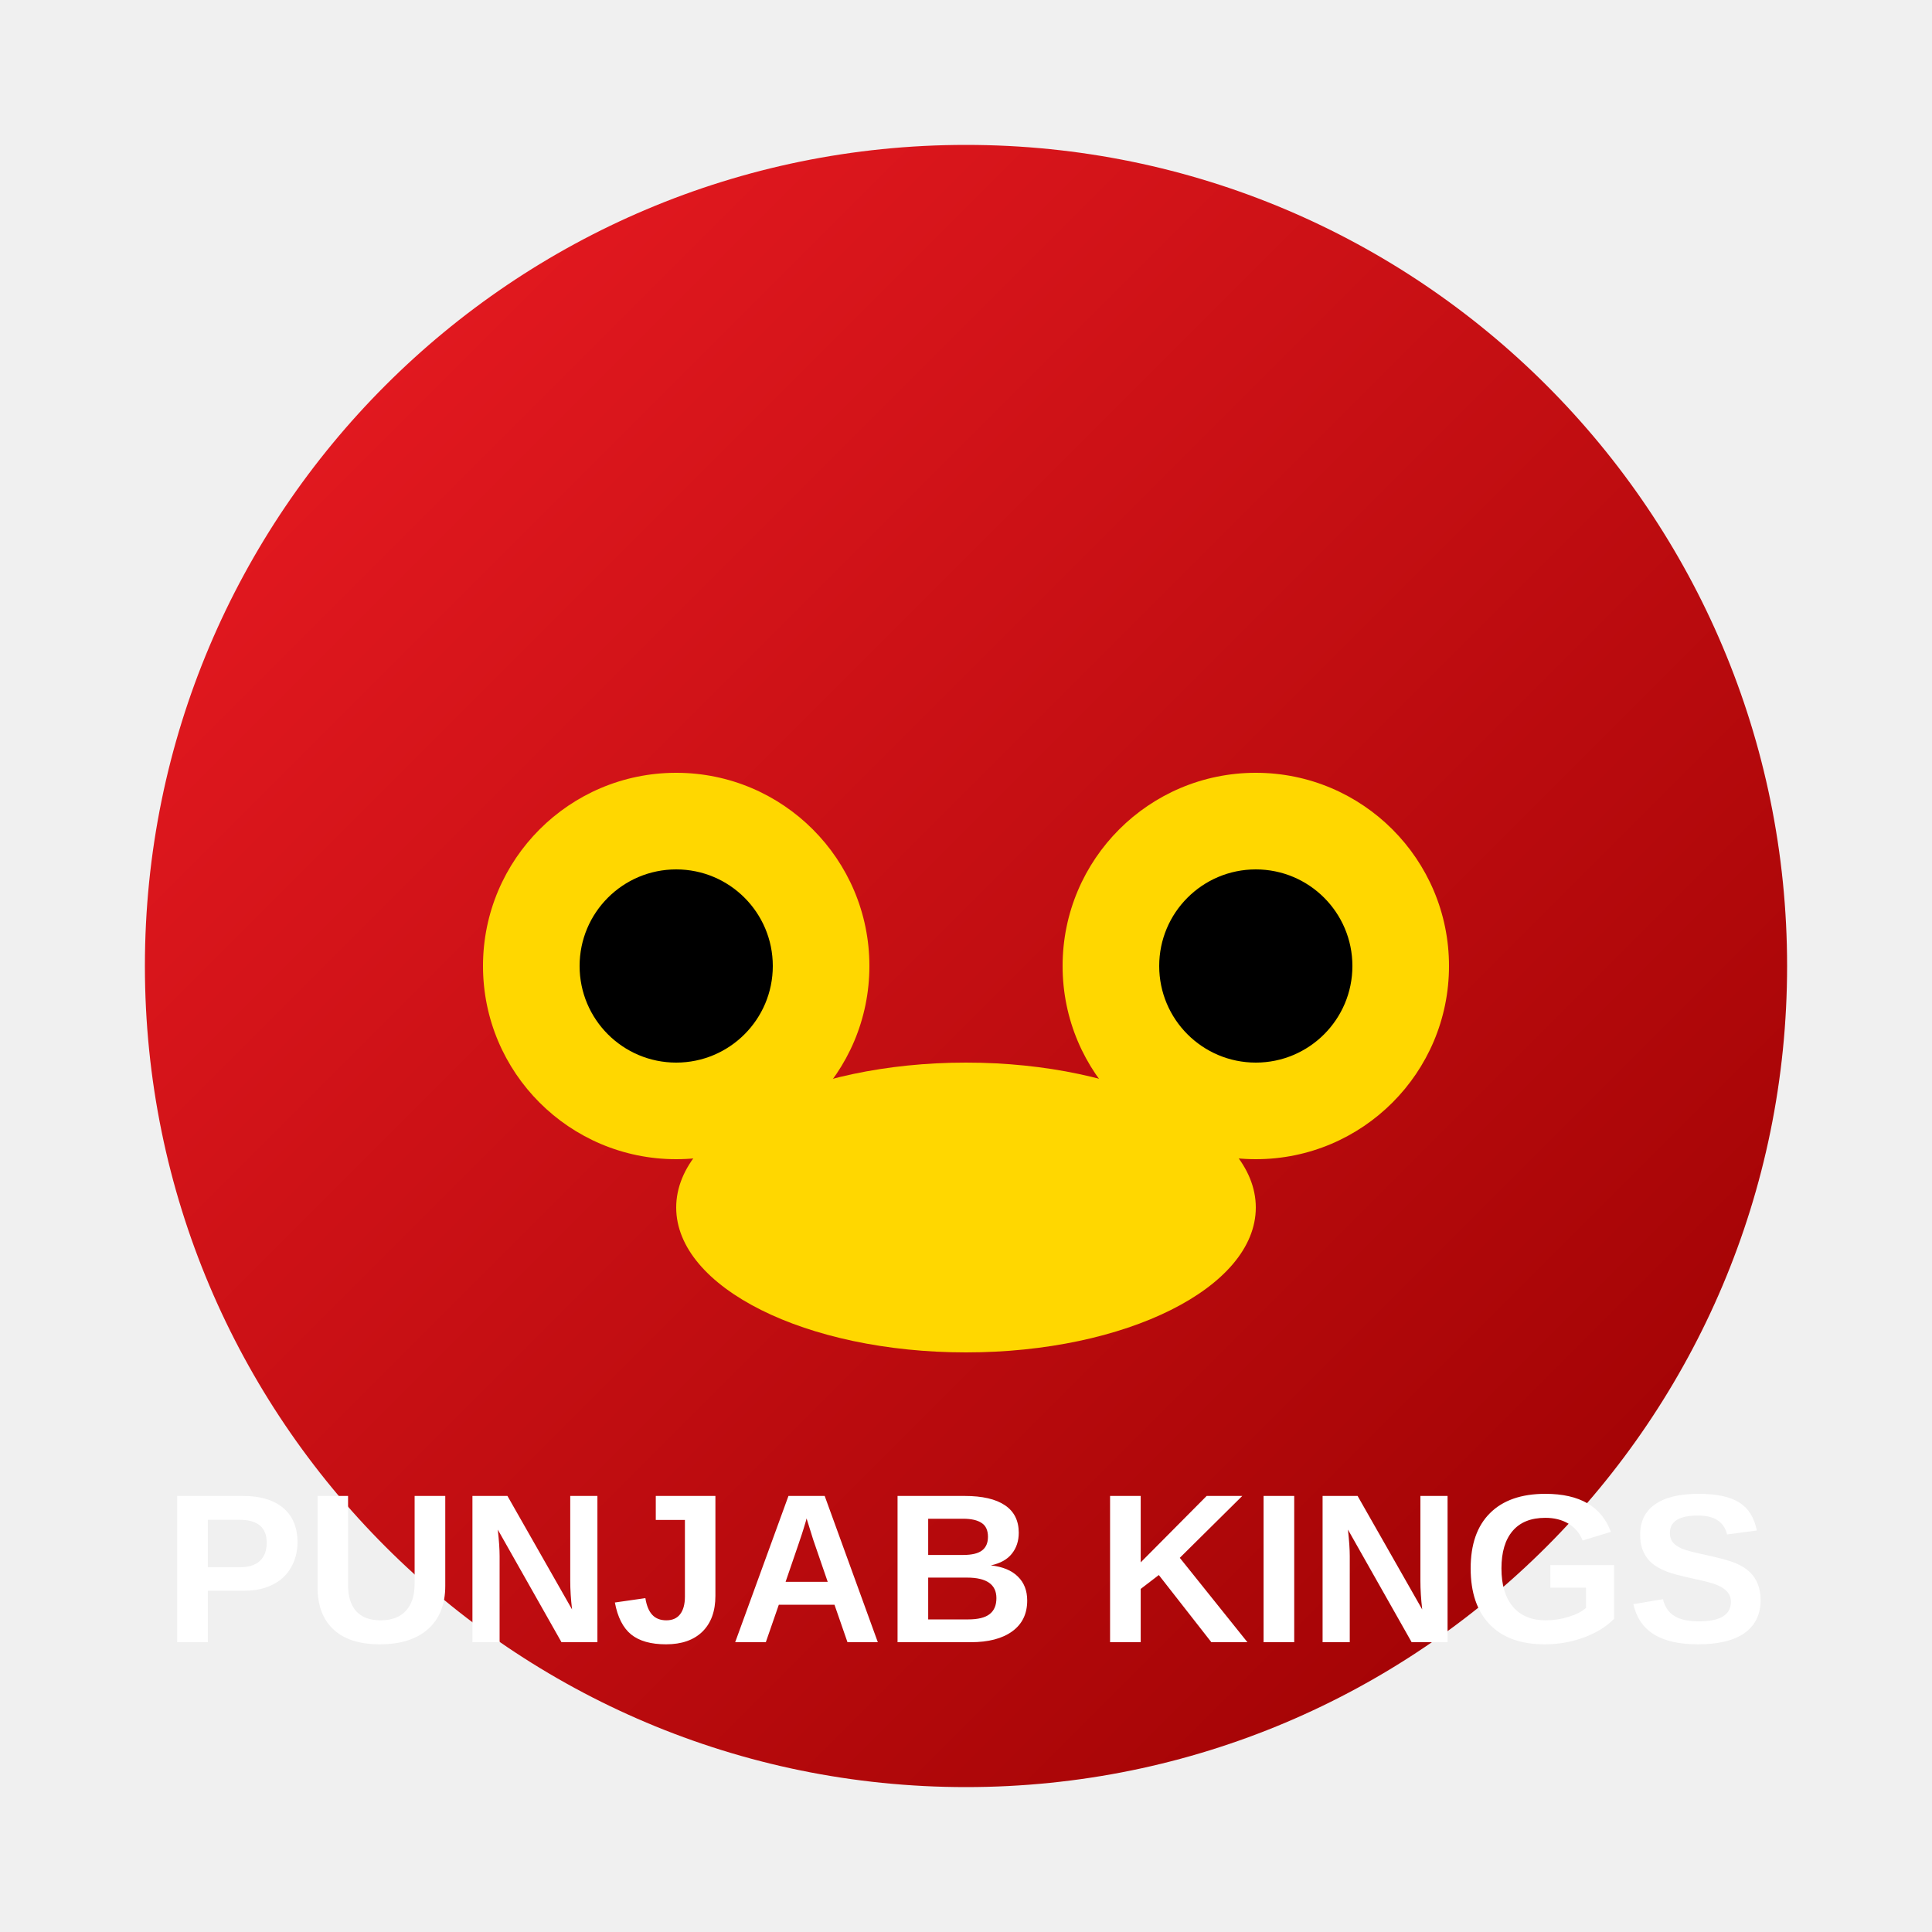
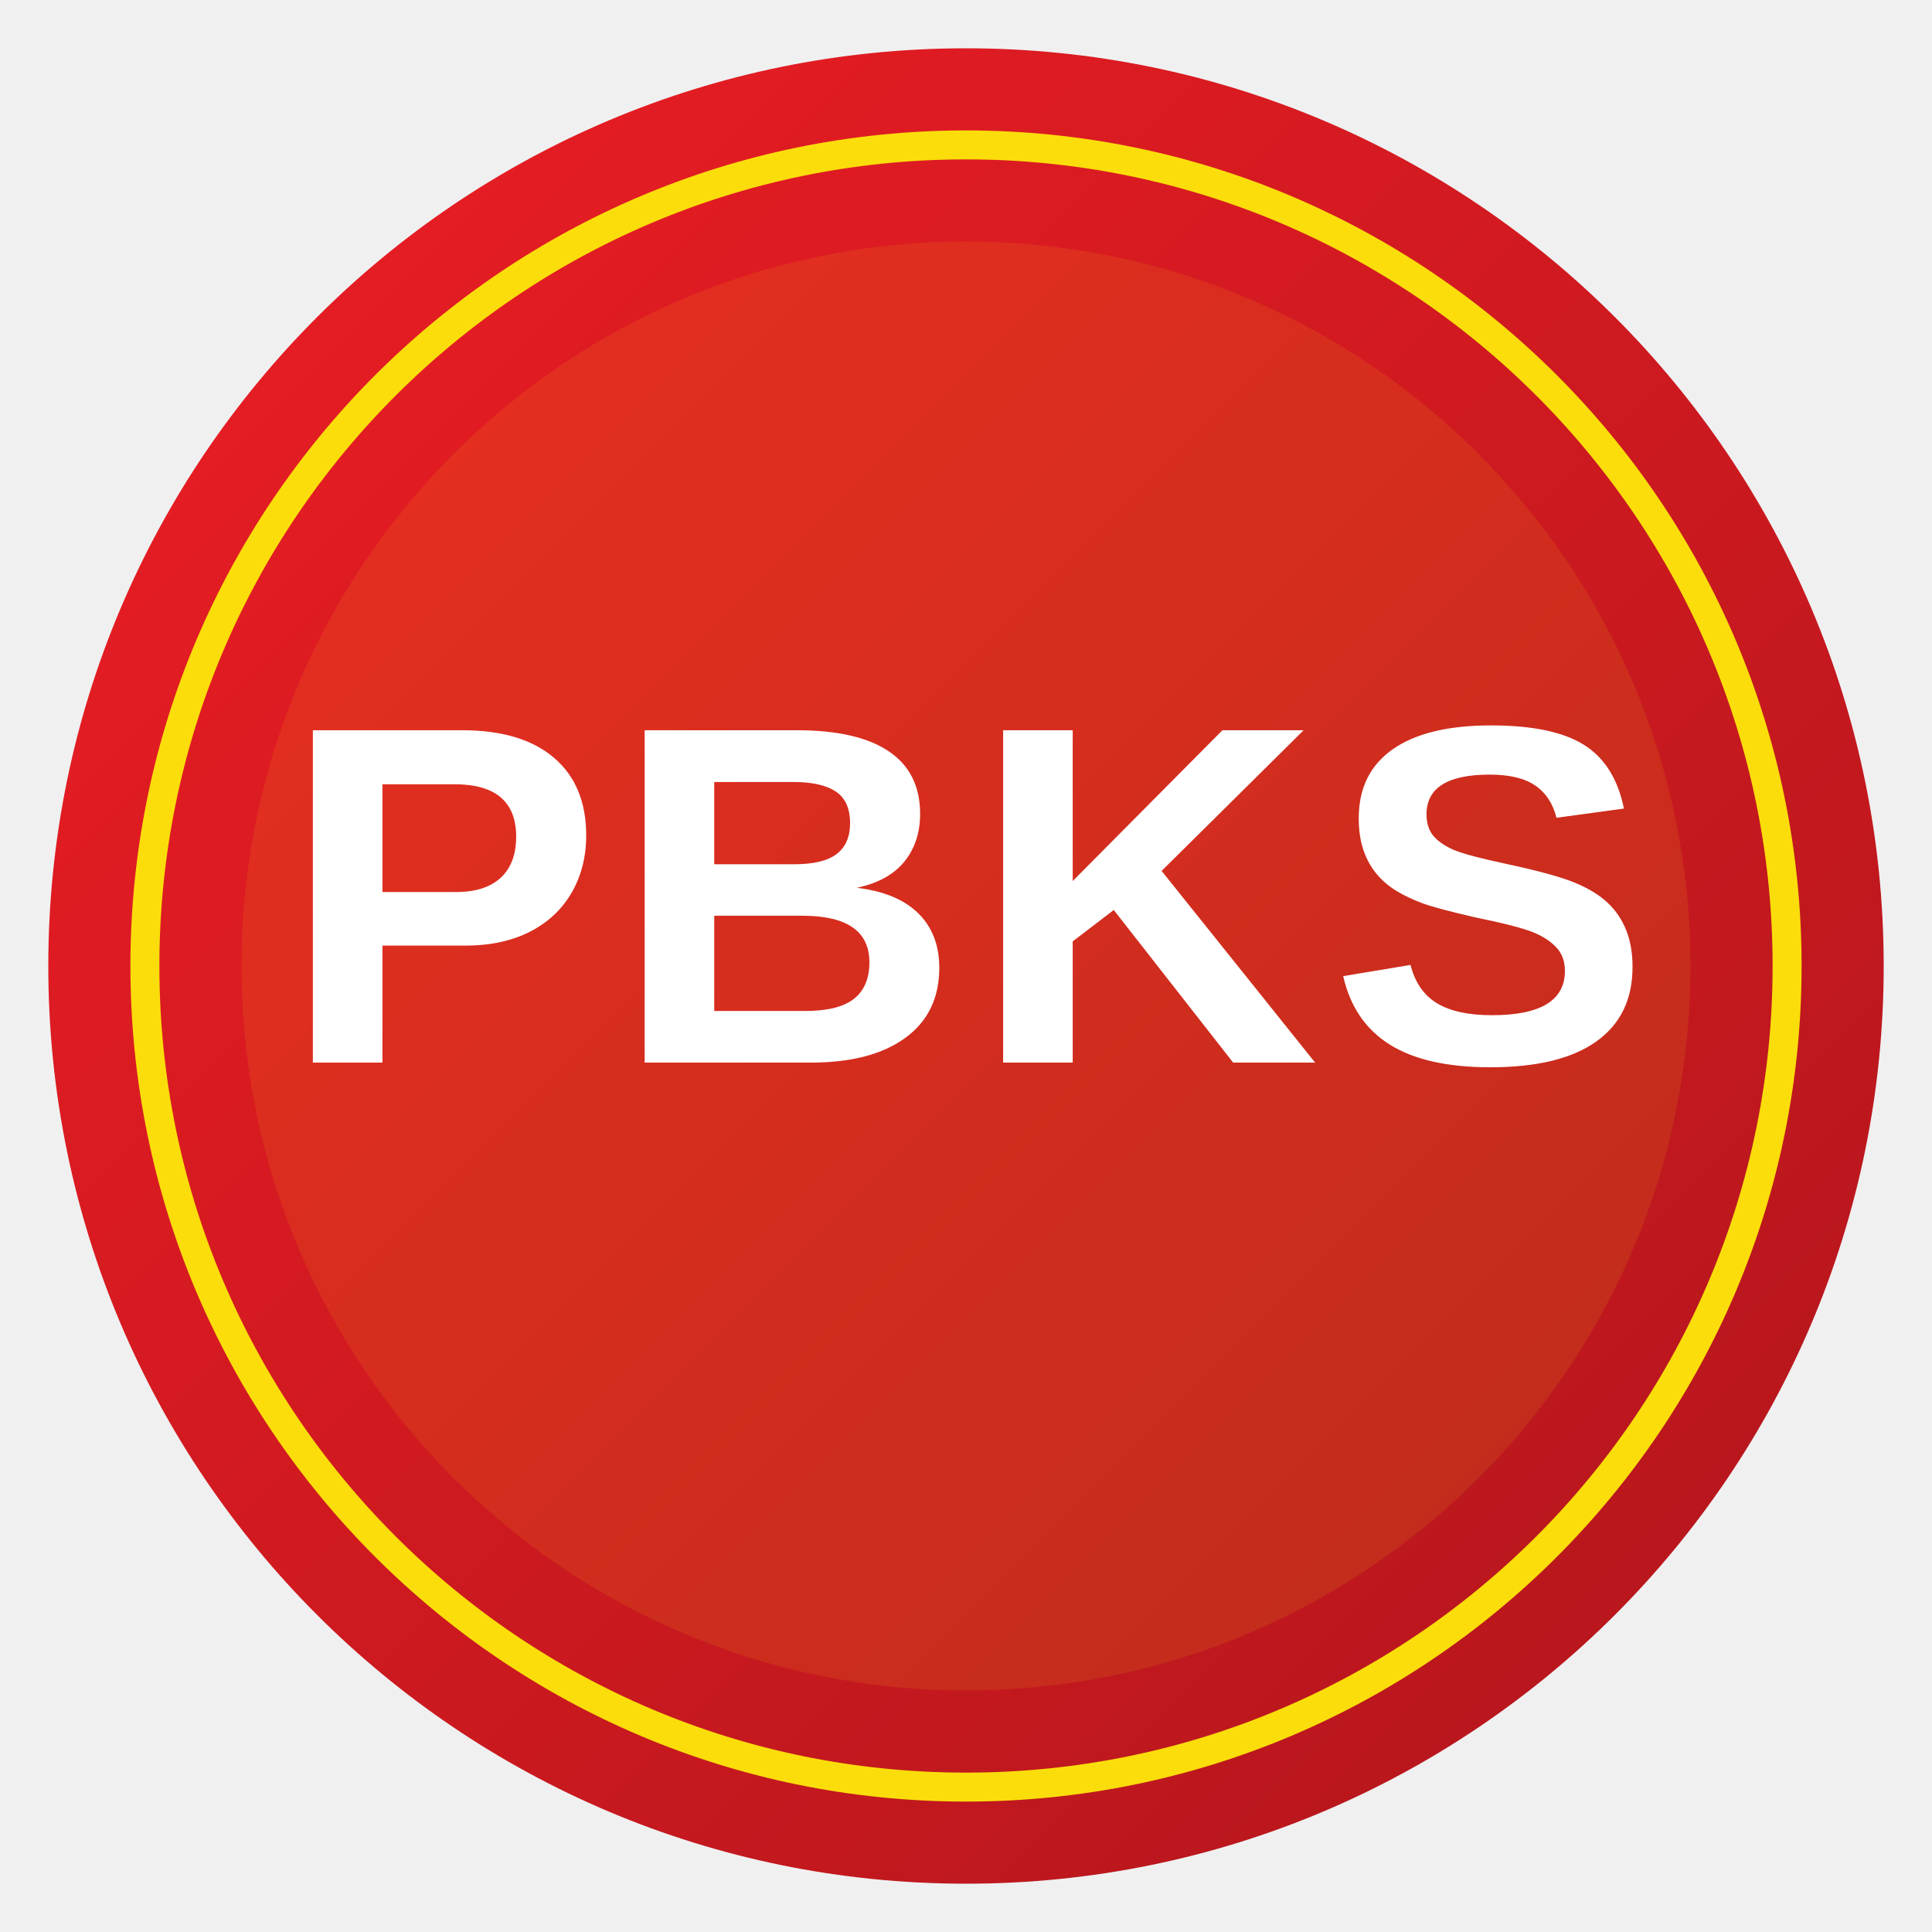
- <svg xmlns="http://www.w3.org/2000/svg" width="200" height="200" viewBox="0 0 200 200">
+ <svg xmlns="http://www.w3.org/2000/svg" width="200" height="200" viewBox="0 0 200 200" role="img" aria-label="Punjab Kings">
  <defs>
-     <linearGradient id="kxipGradient" x1="0%" y1="0%" x2="100%" y2="100%">
-       <stop offset="0%" style="stop-color:#ED1C24;stop-opacity:1" />
-       <stop offset="100%" style="stop-color:#990000;stop-opacity:1" />
+     <linearGradient id="pbksGradient" x1="0%" y1="0%" x2="100%" y2="100%">
+       <stop offset="0%" style="stop-color:#ED1D24;stop-opacity:1" />
+       <stop offset="100%" style="stop-color:#B0161C;stop-opacity:1" />
    </linearGradient>
  </defs>
-   <circle cx="100" cy="100" r="85" fill="url(#kxipGradient)" />
-   <circle cx="70" cy="100" r="20" fill="#FFD700" />
-   <circle cx="70" cy="100" r="10" fill="#000" />
-   <circle cx="130" cy="100" r="20" fill="#FFD700" />
-   <circle cx="130" cy="100" r="10" fill="#000" />
-   <ellipse cx="100" cy="125" rx="30" ry="15" fill="#FFD700" />
-   <text x="100" y="170" font-family="Arial, sans-serif" font-size="22" font-weight="bold" text-anchor="middle" fill="#fff">PUNJAB KINGS</text>
+   <circle cx="100" cy="100" r="95" fill="url(#pbksGradient)" />
+   <circle cx="100" cy="100" r="85" fill="none" stroke="#FBDD0B" stroke-width="3" />
+   <circle cx="100" cy="100" r="75" fill="#FBDD0B" opacity="0.1" />
+   <text x="100" y="110" font-family="Arial, sans-serif" font-size="50" font-weight="bold" text-anchor="middle" fill="#FFFFFF" letter-spacing="1">PBKS</text>
</svg>
